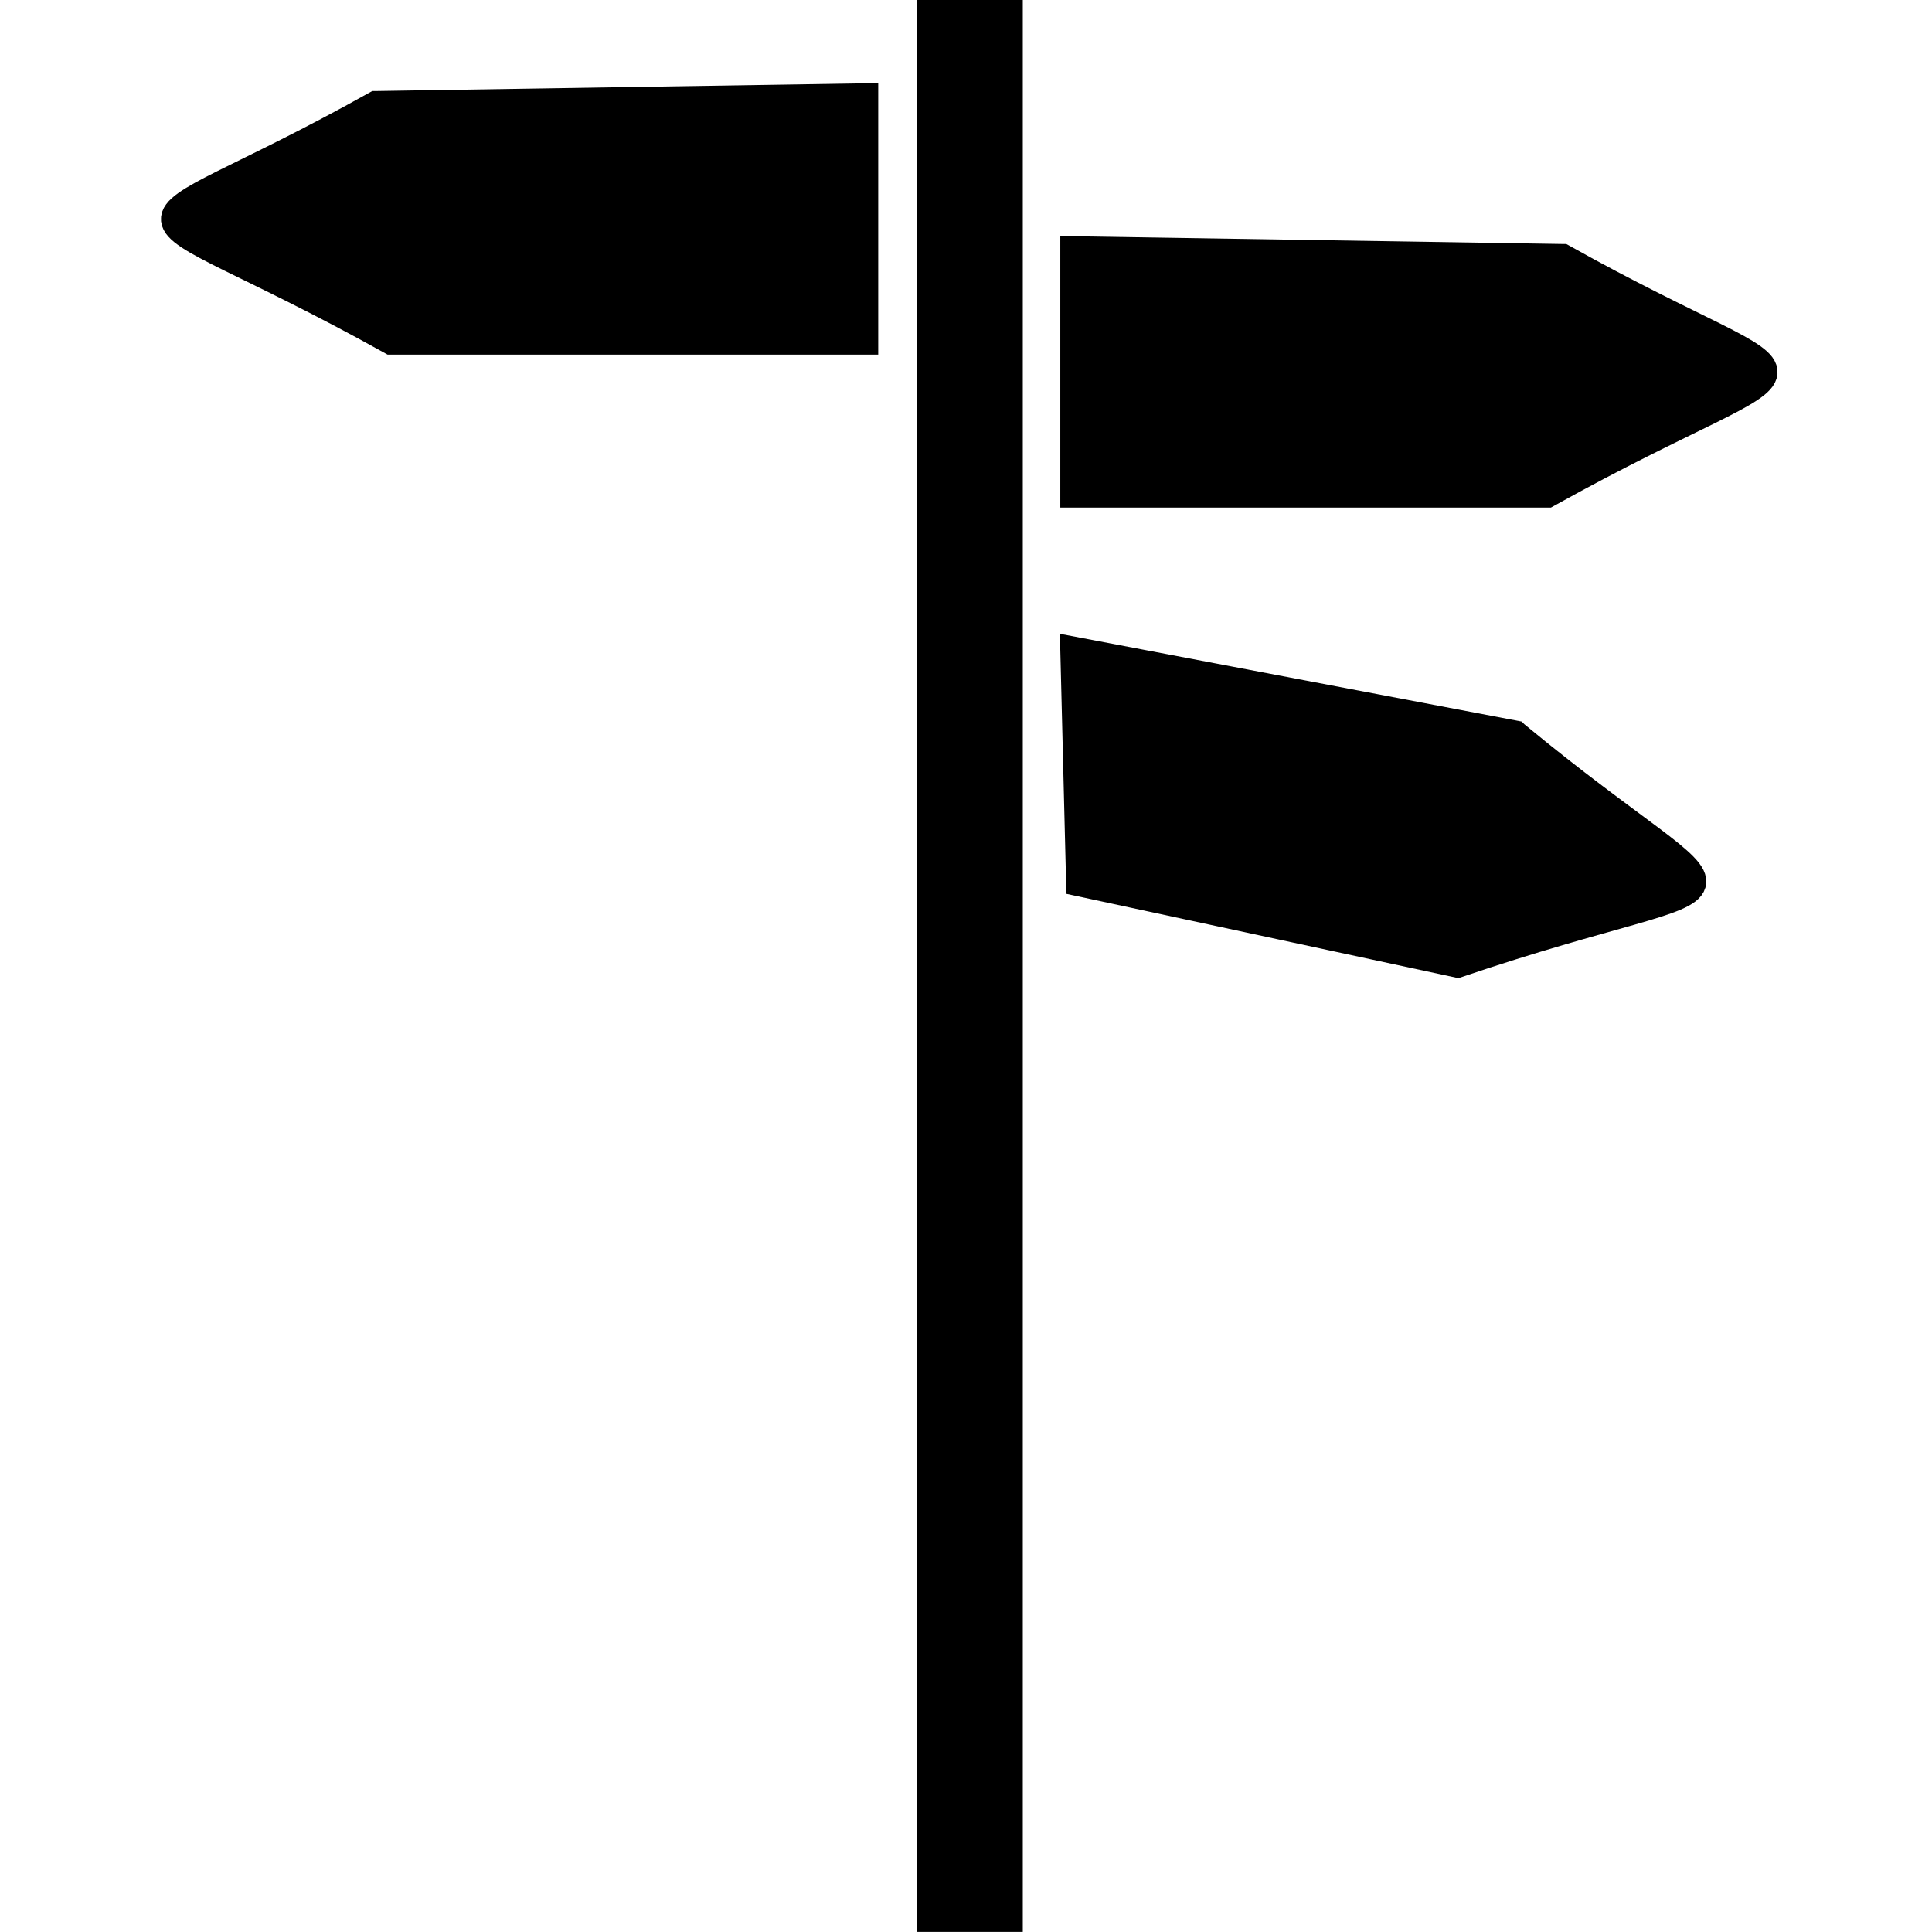
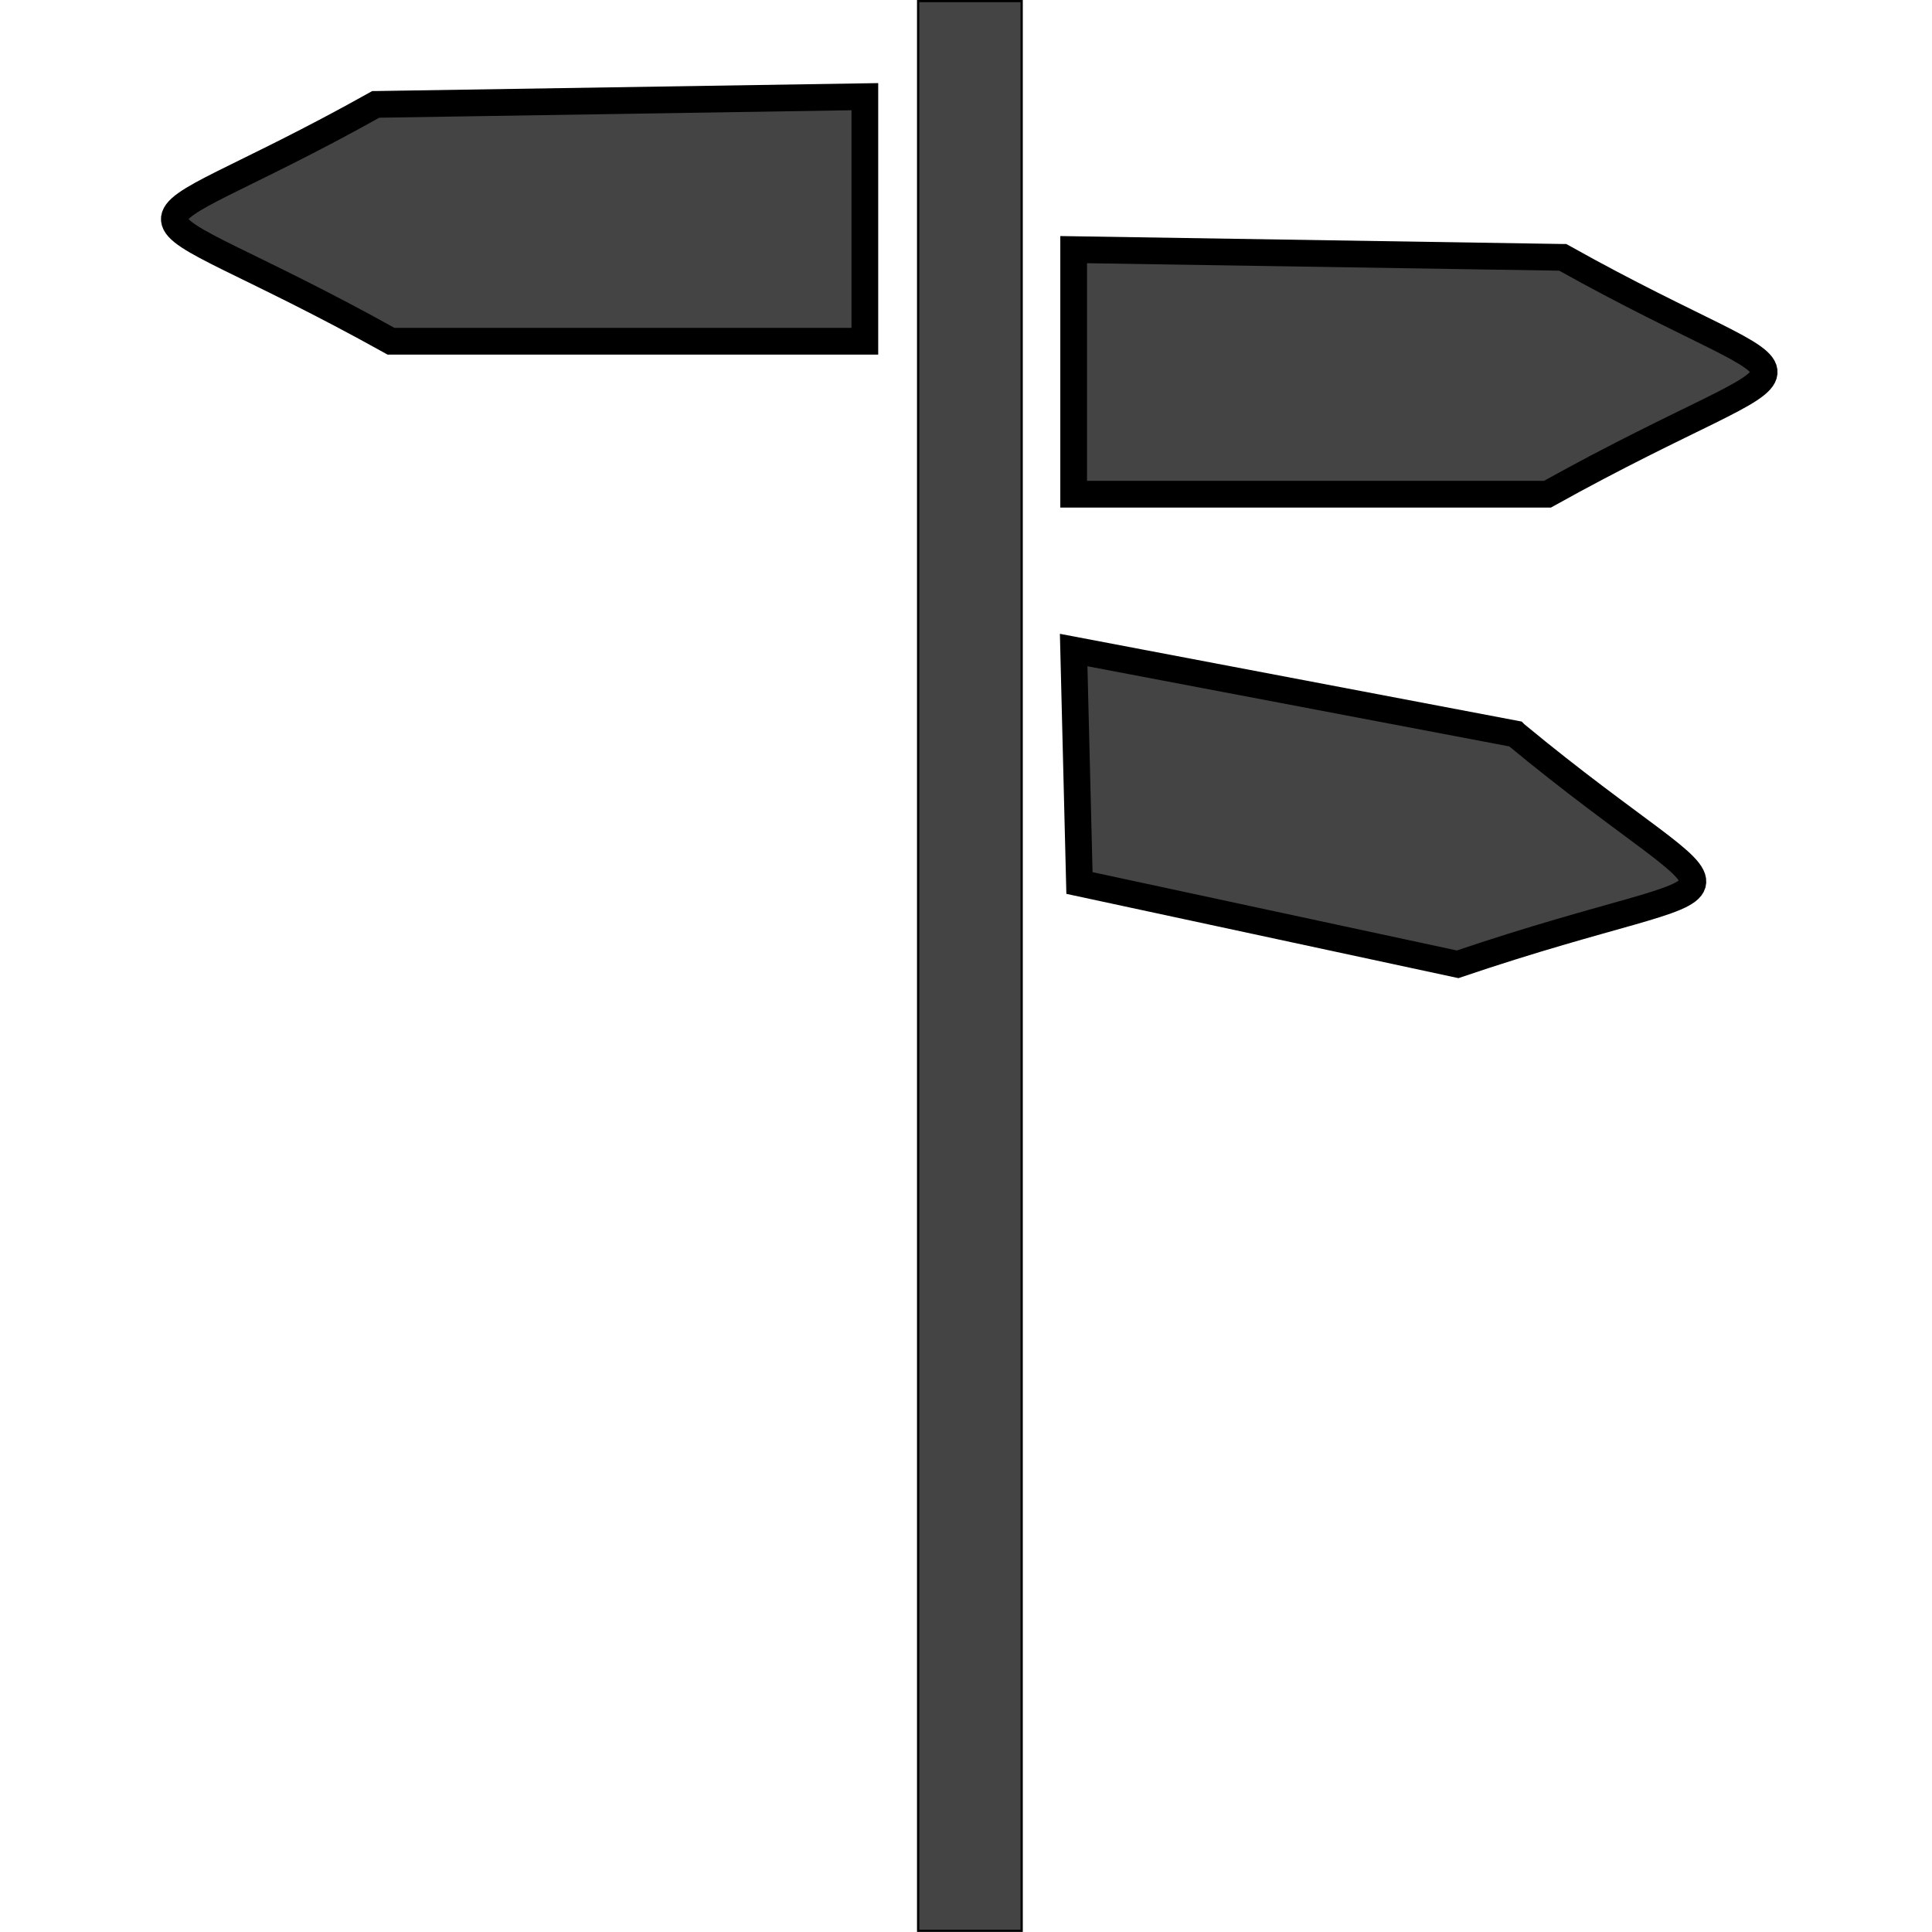
<svg xmlns="http://www.w3.org/2000/svg" xmlns:ns1="http://www.openswatchbook.org/uri/2009/osb" version="1.1" id="svg2" viewBox="0 0 12 12" height="12" width="12">
  <defs id="defs4">
    <linearGradient ns1:paint="solid" id="linearGradient4152">
      <stop id="stop4154" offset="0" style="stop-color:#000000;stop-opacity:1;" />
    </linearGradient>
  </defs>
  <g transform="translate(-338.0063,-434.2195)" id="layer1">
-     <path id="rect4150-4" d="m 347.417,438.778 -2.742,-0.521 0.036,1.447 2.349,0.505 c 1.928,-0.654 1.844,-0.201 0.358,-1.43 z" style="opacity:1;fill:#000000;fill-opacity:1;stroke:#000000;stroke-width:0.166;stroke-linejoin:miter;stroke-miterlimit:4;stroke-dasharray:none;stroke-opacity:1" />
-     <rect y="434.226" x="343.709" height="11.986" width="0.643" id="rect4140" style="opacity:1;fill:#000000;fill-opacity:1;stroke:#000000;stroke-width:0.014;stroke-opacity:1" />
-     <path id="rect4150" d="m 340.341,434.868 3.037,-0.048 0,1.519 -2.943,0 c -1.779,-0.99 -1.778,-0.529 -0.095,-1.471 z" style="opacity:1;fill:#000000;fill-opacity:1;stroke:#000000;stroke-width:0.166;stroke-linejoin:miter;stroke-miterlimit:4;stroke-dasharray:none;stroke-opacity:1" />
-     <path id="rect4150-0" d="m 347.712,435.818 -3.037,-0.048 0,1.519 2.943,0 c 1.779,-0.99 1.778,-0.529 0.095,-1.471 z" style="opacity:1;fill:#000000;fill-opacity:1;stroke:#000000;stroke-width:0.166;stroke-linejoin:miter;stroke-miterlimit:4;stroke-dasharray:none;stroke-opacity:1" />
+     <path id="rect4150-4" d="m 347.417,438.778 -2.742,-0.521 0.036,1.447 2.349,0.505 c 1.928,-0.654 1.844,-0.201 0.358,-1.43 z" style="opacity:1;fill:#444444;fill-opacity:1;stroke:#000000;stroke-width:0.166;stroke-linejoin:miter;stroke-miterlimit:4;stroke-dasharray:none;stroke-opacity:1" />
+     <rect y="434.226" x="343.709" height="11.986" width="0.643" id="rect4140" style="opacity:1;fill:#444444;fill-opacity:1;stroke:#000000;stroke-width:0.014;stroke-opacity:1" />
+     <path id="rect4150" d="m 340.341,434.868 3.037,-0.048 0,1.519 -2.943,0 c -1.779,-0.99 -1.778,-0.529 -0.095,-1.471 z" style="opacity:1;fill:#444444;fill-opacity:1;stroke:#000000;stroke-width:0.166;stroke-linejoin:miter;stroke-miterlimit:4;stroke-dasharray:none;stroke-opacity:1" />
+     <path id="rect4150-0" d="m 347.712,435.818 -3.037,-0.048 0,1.519 2.943,0 c 1.779,-0.99 1.778,-0.529 0.095,-1.471 z" style="opacity:1;fill:#444444;fill-opacity:1;stroke:#000000;stroke-width:0.166;stroke-linejoin:miter;stroke-miterlimit:4;stroke-dasharray:none;stroke-opacity:1" />
  </g>
</svg>
